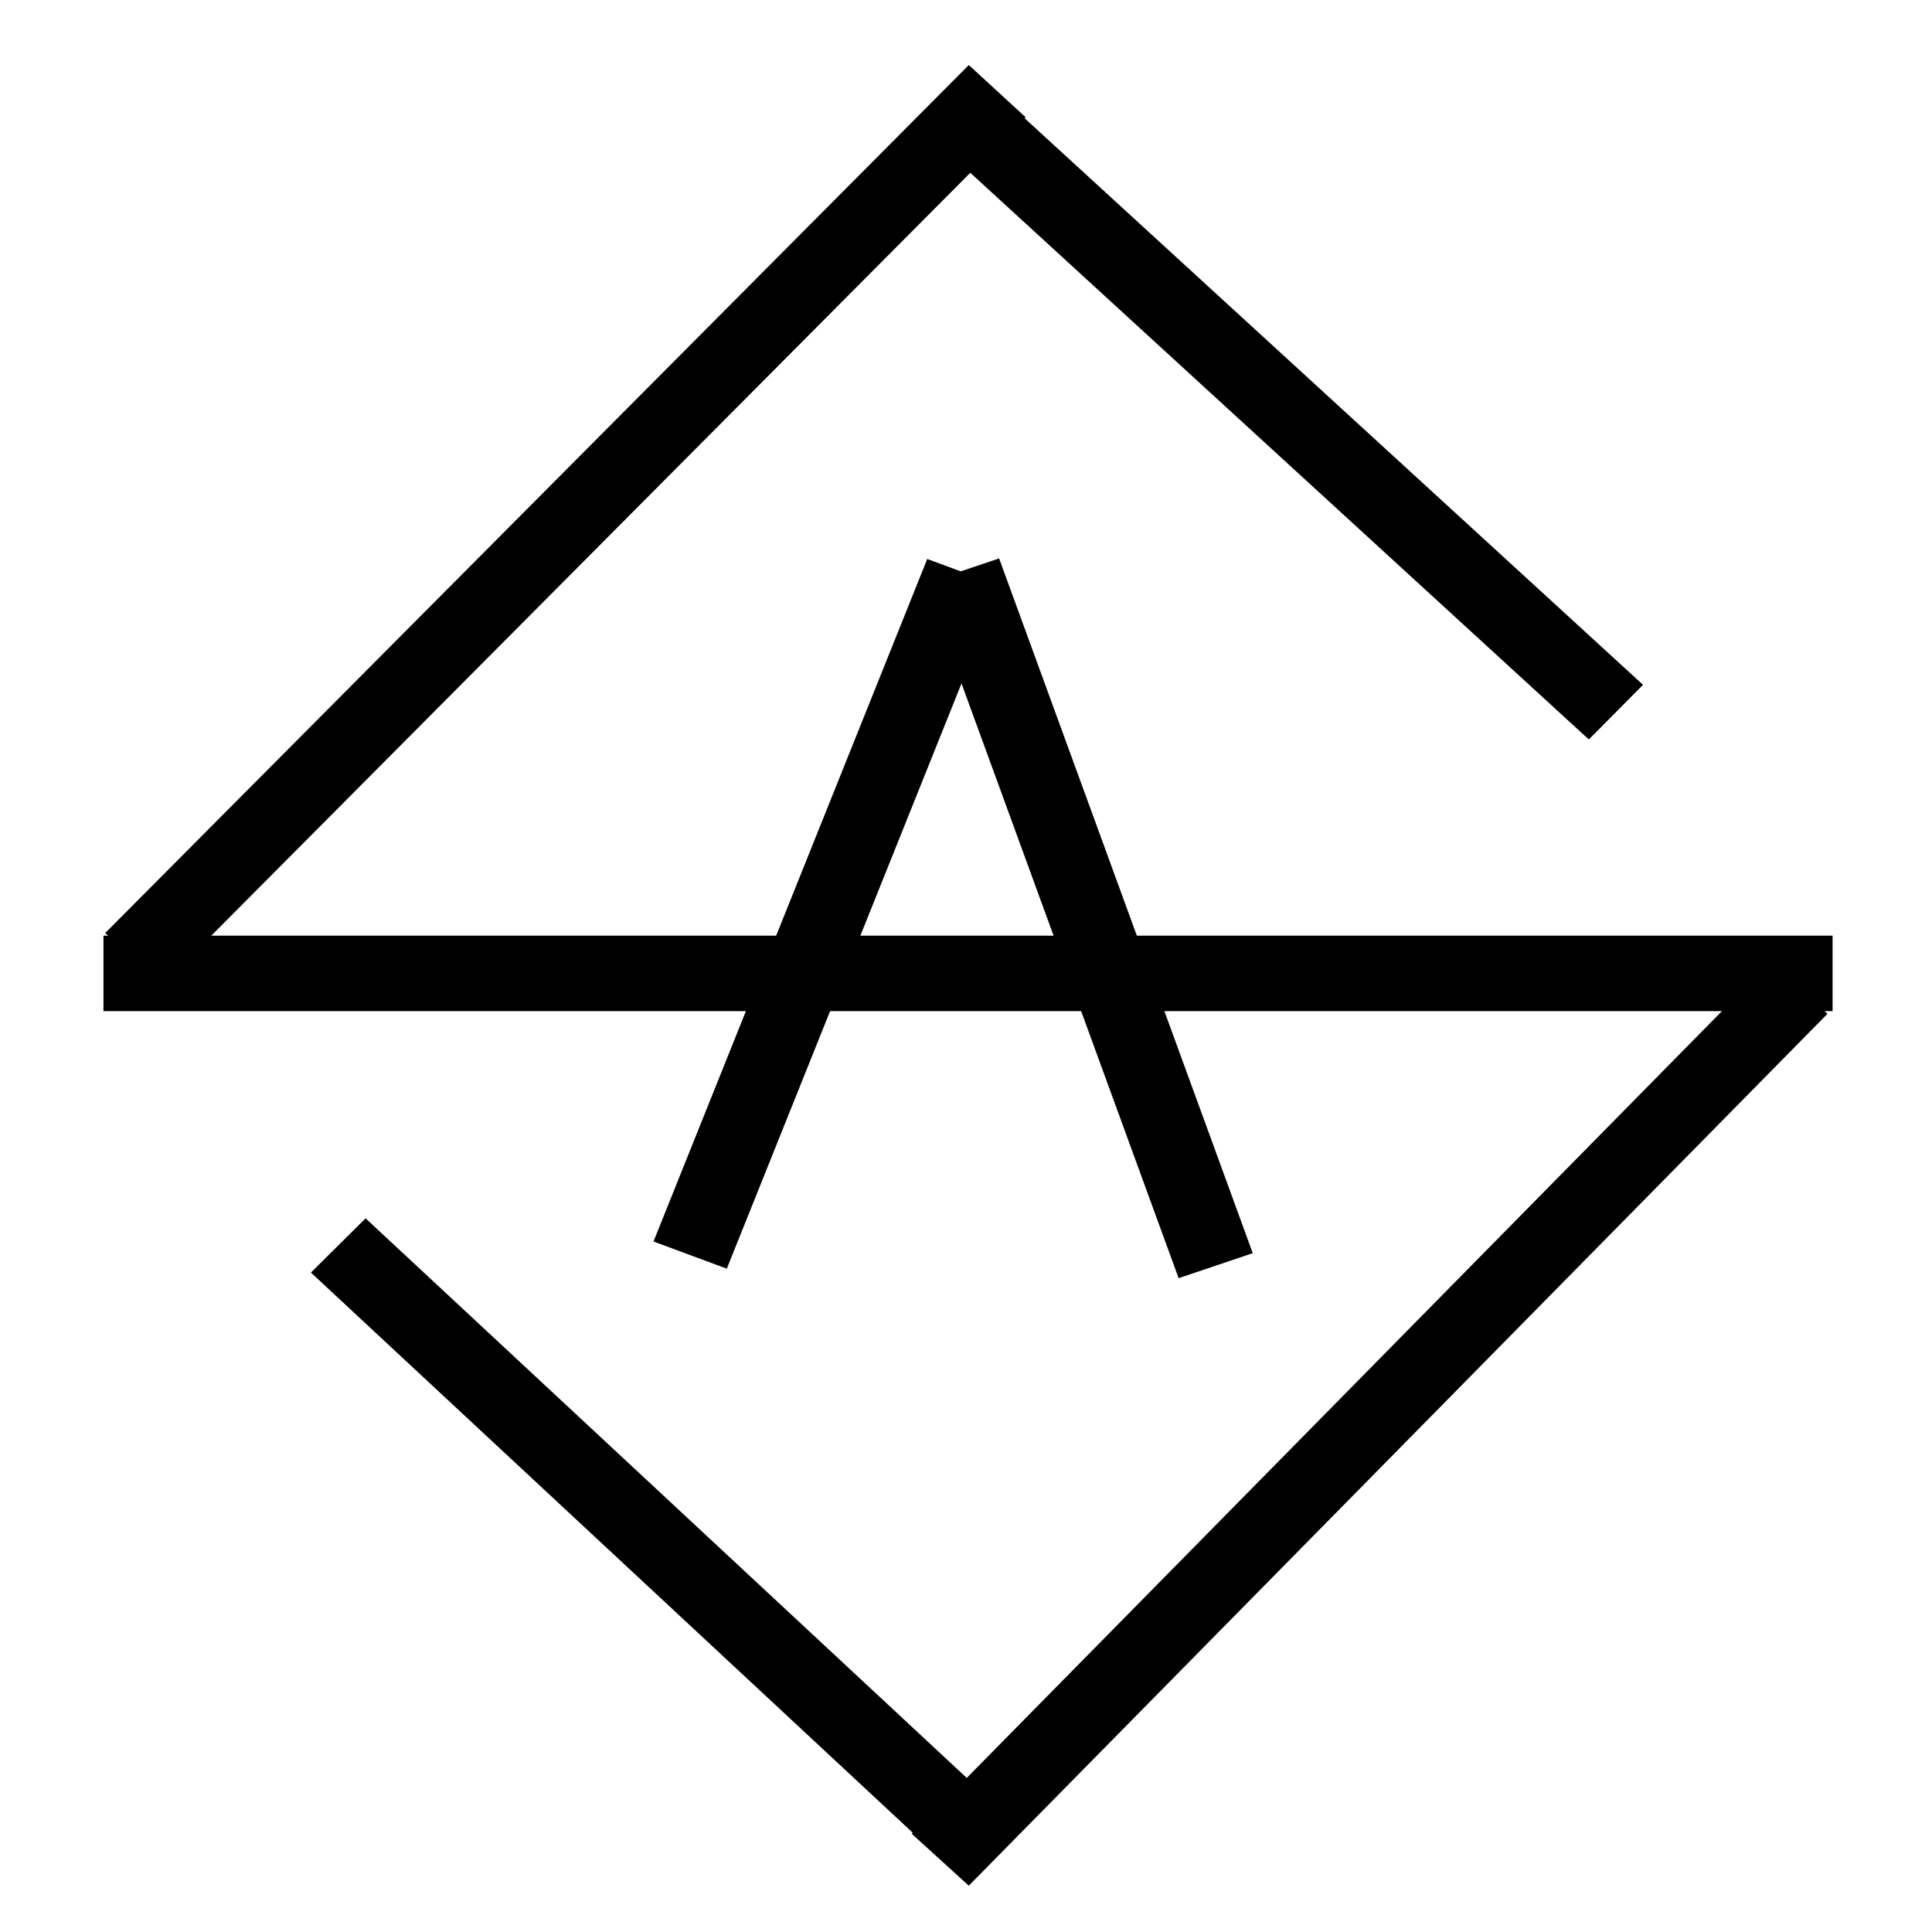
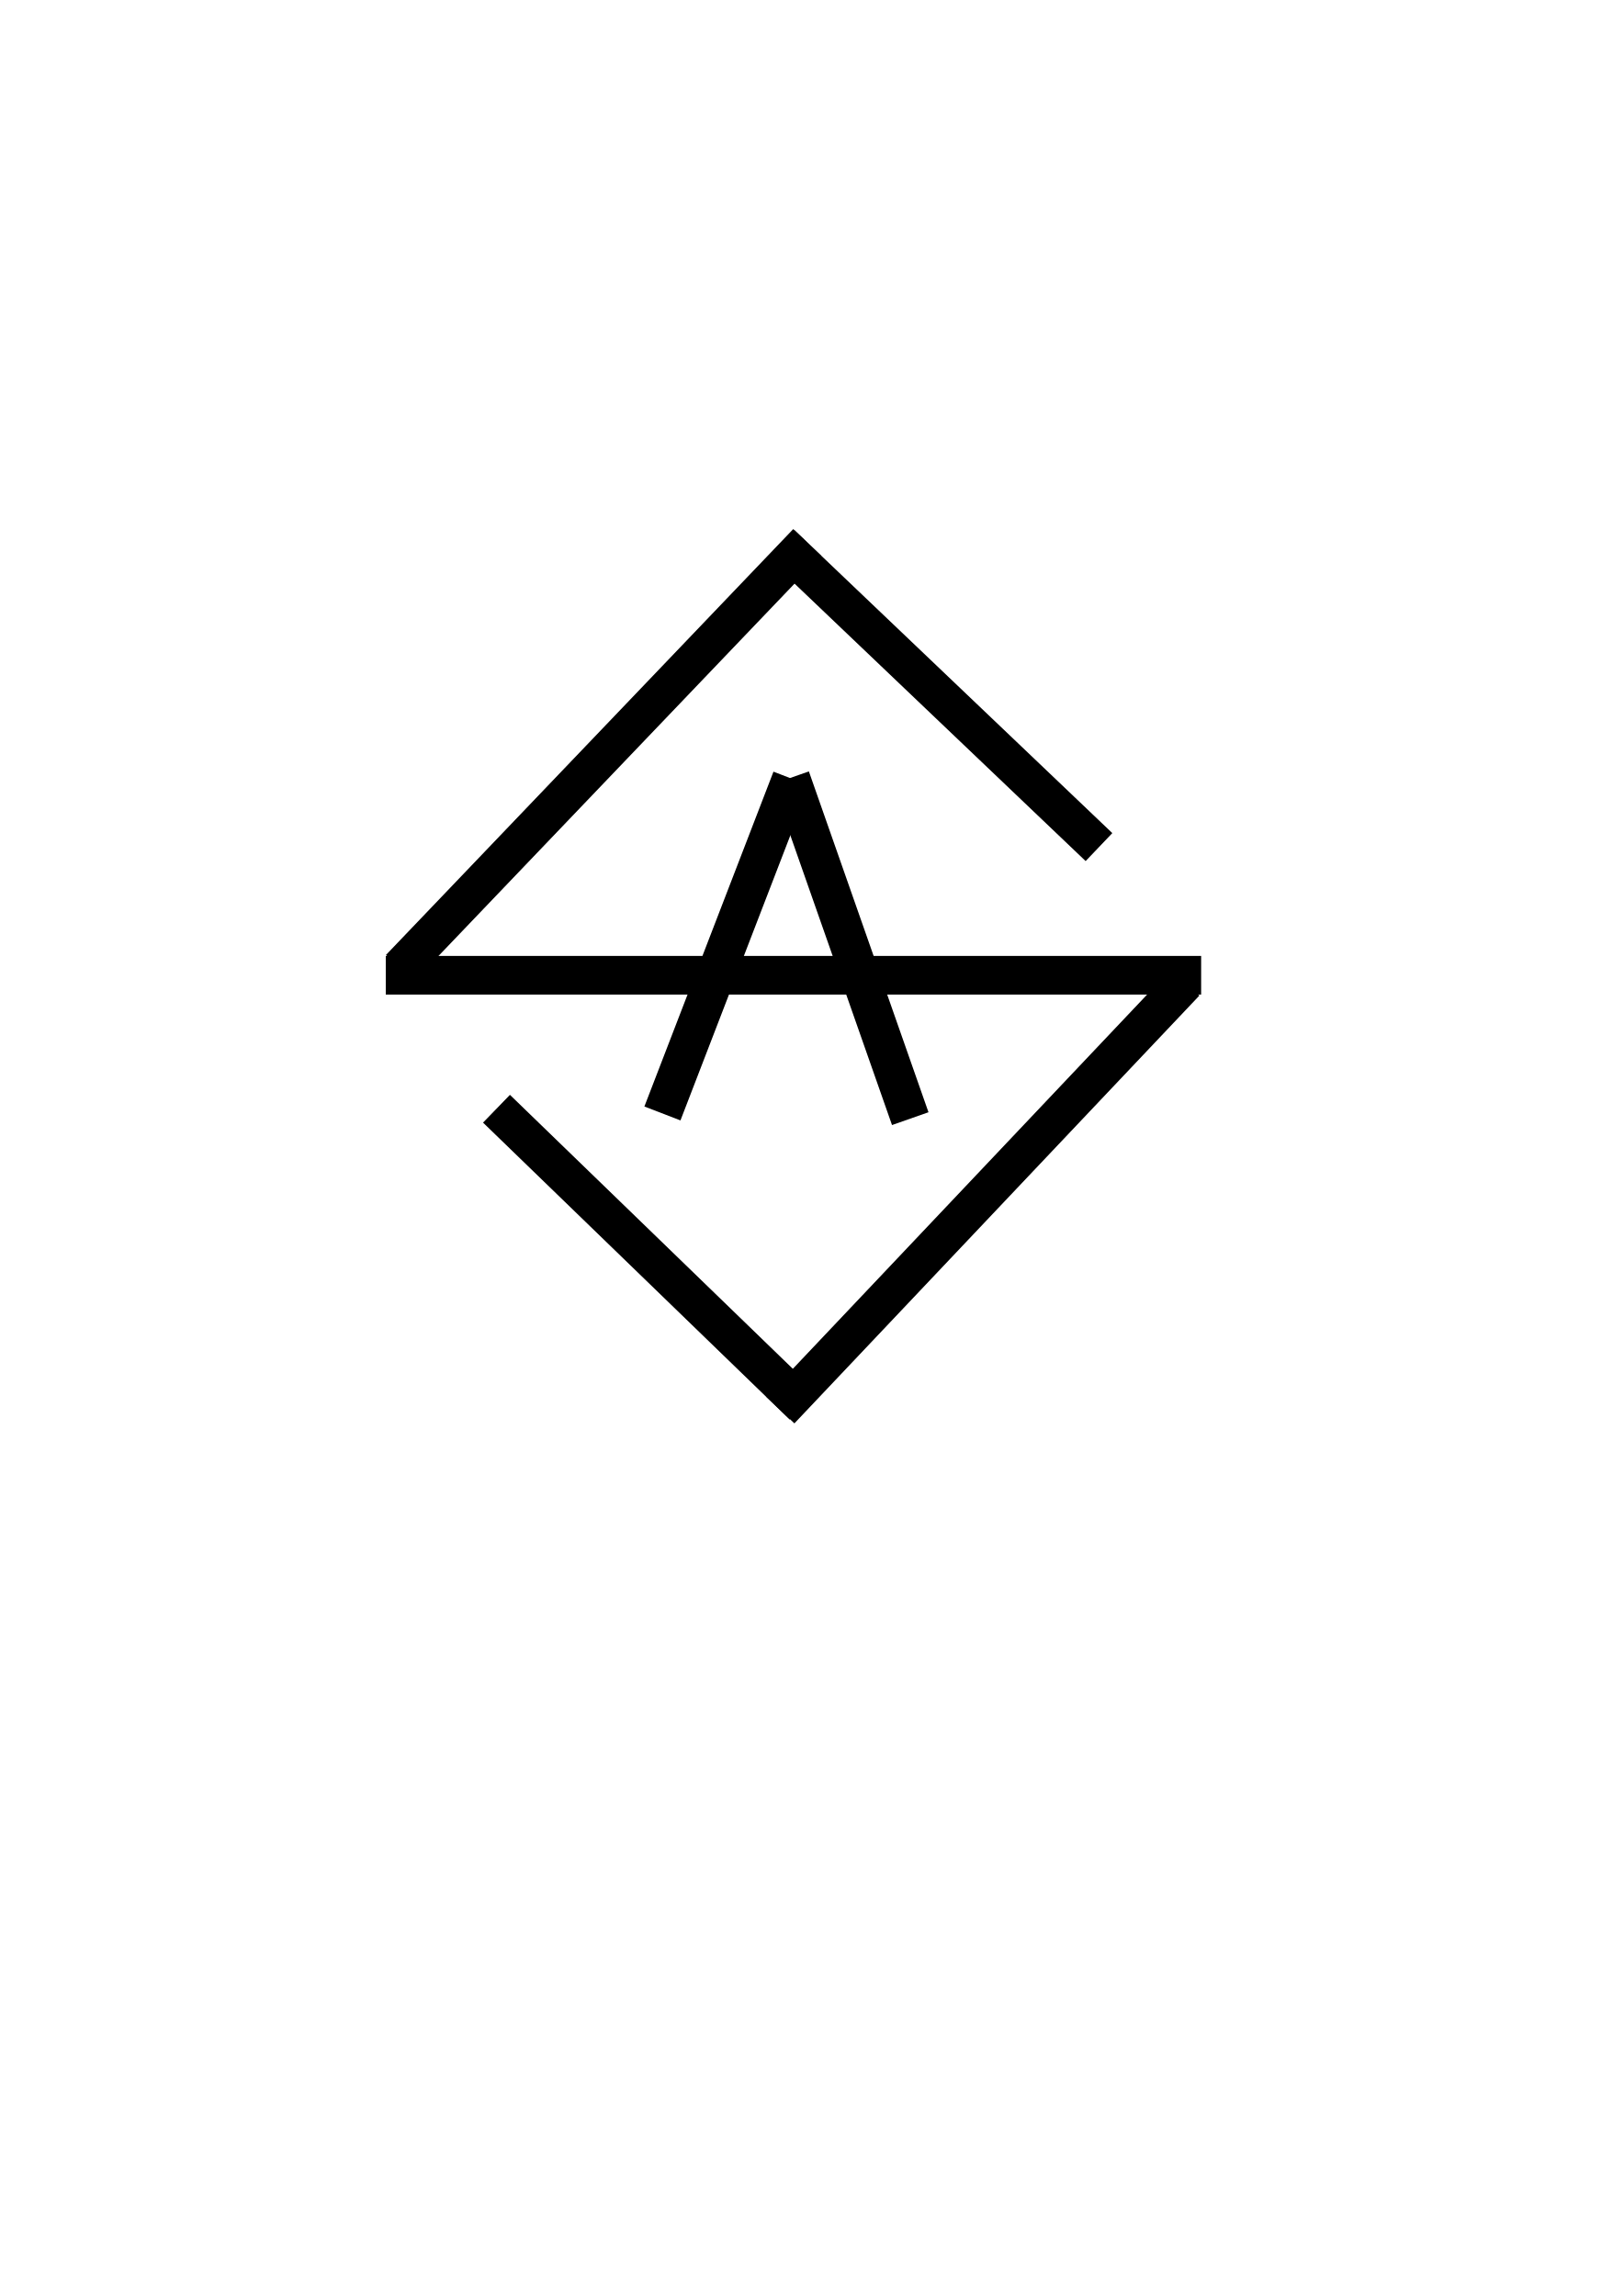
- <svg xmlns="http://www.w3.org/2000/svg" width="256px" height="256px" viewBox="0 0 256 256" version="1.1" id="SVGRoot">
-   <defs id="defs815" />
+ <svg xmlns="http://www.w3.org/2000/svg" width="210mm" height="297mm" viewBox="0 0 210 297" version="1.1" id="svg8">
+   <defs id="defs2" />
  <g id="layer1">
-     <g id="layer1-7" transform="matrix(2.172657,0,0,2.08798,-94.69152,-134.4302)" style="stroke-width:4.791;stroke-miterlimit:4;stroke-dasharray:none">
-       <path id="path815-71" d="m 64.213,143.42 c 39.658,38.412 39.658,38.412 39.658,38.412" style="fill:none;stroke:#000000;stroke-width:4.791;stroke-linecap:butt;stroke-linejoin:miter;stroke-miterlimit:4;stroke-dasharray:none;stroke-opacity:1" />
-       <path id="path838" d="m 100.927,182.403 c 52.372,-55.332 52.372,-55.332 52.372,-55.332" style="fill:none;stroke:#000000;stroke-width:4.791;stroke-linecap:butt;stroke-linejoin:miter;stroke-miterlimit:4;stroke-dasharray:none;stroke-opacity:1" />
-       <path id="path815-71-8" d="M 142.135,109.576 C 101.011,70.372 101.011,70.372 101.011,70.372" style="fill:none;stroke:#000000;stroke-width:4.791;stroke-linecap:butt;stroke-linejoin:miter;stroke-miterlimit:4;stroke-dasharray:none;stroke-opacity:1" />
-       <path id="path838-5" d="M 104.4,70.166 C 51.731,125.25 51.731,125.25 51.731,125.25" style="fill:none;stroke:#000000;stroke-width:4.791;stroke-linecap:butt;stroke-linejoin:miter;stroke-miterlimit:4;stroke-dasharray:none;stroke-opacity:1" />
-       <path id="path862" d="m 49.893,126.155 c 105.455,0 105.455,0 105.455,0" style="fill:none;stroke:#000000;stroke-width:4.791;stroke-linecap:butt;stroke-linejoin:miter;stroke-miterlimit:4;stroke-dasharray:none;stroke-opacity:1" />
-       <path id="path864" d="M 102.369,100.718 C 85.674,144.032 85.674,144.032 85.674,144.032" style="fill:none;stroke:#000000;stroke-width:4.791;stroke-linecap:butt;stroke-linejoin:miter;stroke-miterlimit:4;stroke-dasharray:none;stroke-opacity:1" />
-       <path id="path866" d="m 102.256,100.613 c 15.47,44.09 15.47,44.09 15.47,44.09" style="fill:none;stroke:#000000;stroke-width:4.791;stroke-linecap:butt;stroke-linejoin:miter;stroke-miterlimit:4;stroke-dasharray:none;stroke-opacity:1" />
-     </g>
+     <path style="fill:none;stroke:#000000;stroke-width:5;stroke-linecap:butt;stroke-linejoin:miter;stroke-miterlimit:4;stroke-dasharray:none;stroke-opacity:1" d="m 64.213,143.42 c 39.658,38.412 39.658,38.412 39.658,38.412" id="path815-71" />
+     <path style="fill:none;stroke:#000000;stroke-width:5;stroke-linecap:butt;stroke-linejoin:miter;stroke-miterlimit:4;stroke-dasharray:none;stroke-opacity:1" d="m 100.927,182.403 c 52.372,-55.332 52.372,-55.332 52.372,-55.332" id="path838" />
+     <path style="fill:none;stroke:#000000;stroke-width:5;stroke-linecap:butt;stroke-linejoin:miter;stroke-miterlimit:4;stroke-dasharray:none;stroke-opacity:1" d="M 142.135,109.576 C 101.011,70.372 101.011,70.372 101.011,70.372" id="path815-71-8" />
+     <path style="fill:none;stroke:#000000;stroke-width:5;stroke-linecap:butt;stroke-linejoin:miter;stroke-miterlimit:4;stroke-dasharray:none;stroke-opacity:1" d="M 104.4,70.166 C 51.731,125.25 51.731,125.25 51.731,125.25" id="path838-5" />
+     <path style="fill:none;stroke:#000000;stroke-width:5;stroke-linecap:butt;stroke-linejoin:miter;stroke-miterlimit:4;stroke-dasharray:none;stroke-opacity:1" d="m 49.893,126.155 c 105.455,0 105.455,0 105.455,0" id="path862" />
+     <path style="fill:none;stroke:#000000;stroke-width:5;stroke-linecap:butt;stroke-linejoin:miter;stroke-miterlimit:4;stroke-dasharray:none;stroke-opacity:1" d="M 102.369,100.718 C 85.674,144.032 85.674,144.032 85.674,144.032" id="path864" />
+     <path style="fill:none;stroke:#000000;stroke-width:5;stroke-linecap:butt;stroke-linejoin:miter;stroke-miterlimit:4;stroke-dasharray:none;stroke-opacity:1" d="m 102.256,100.613 c 15.47,44.09 15.47,44.09 15.47,44.09" id="path866" />
  </g>
</svg>
